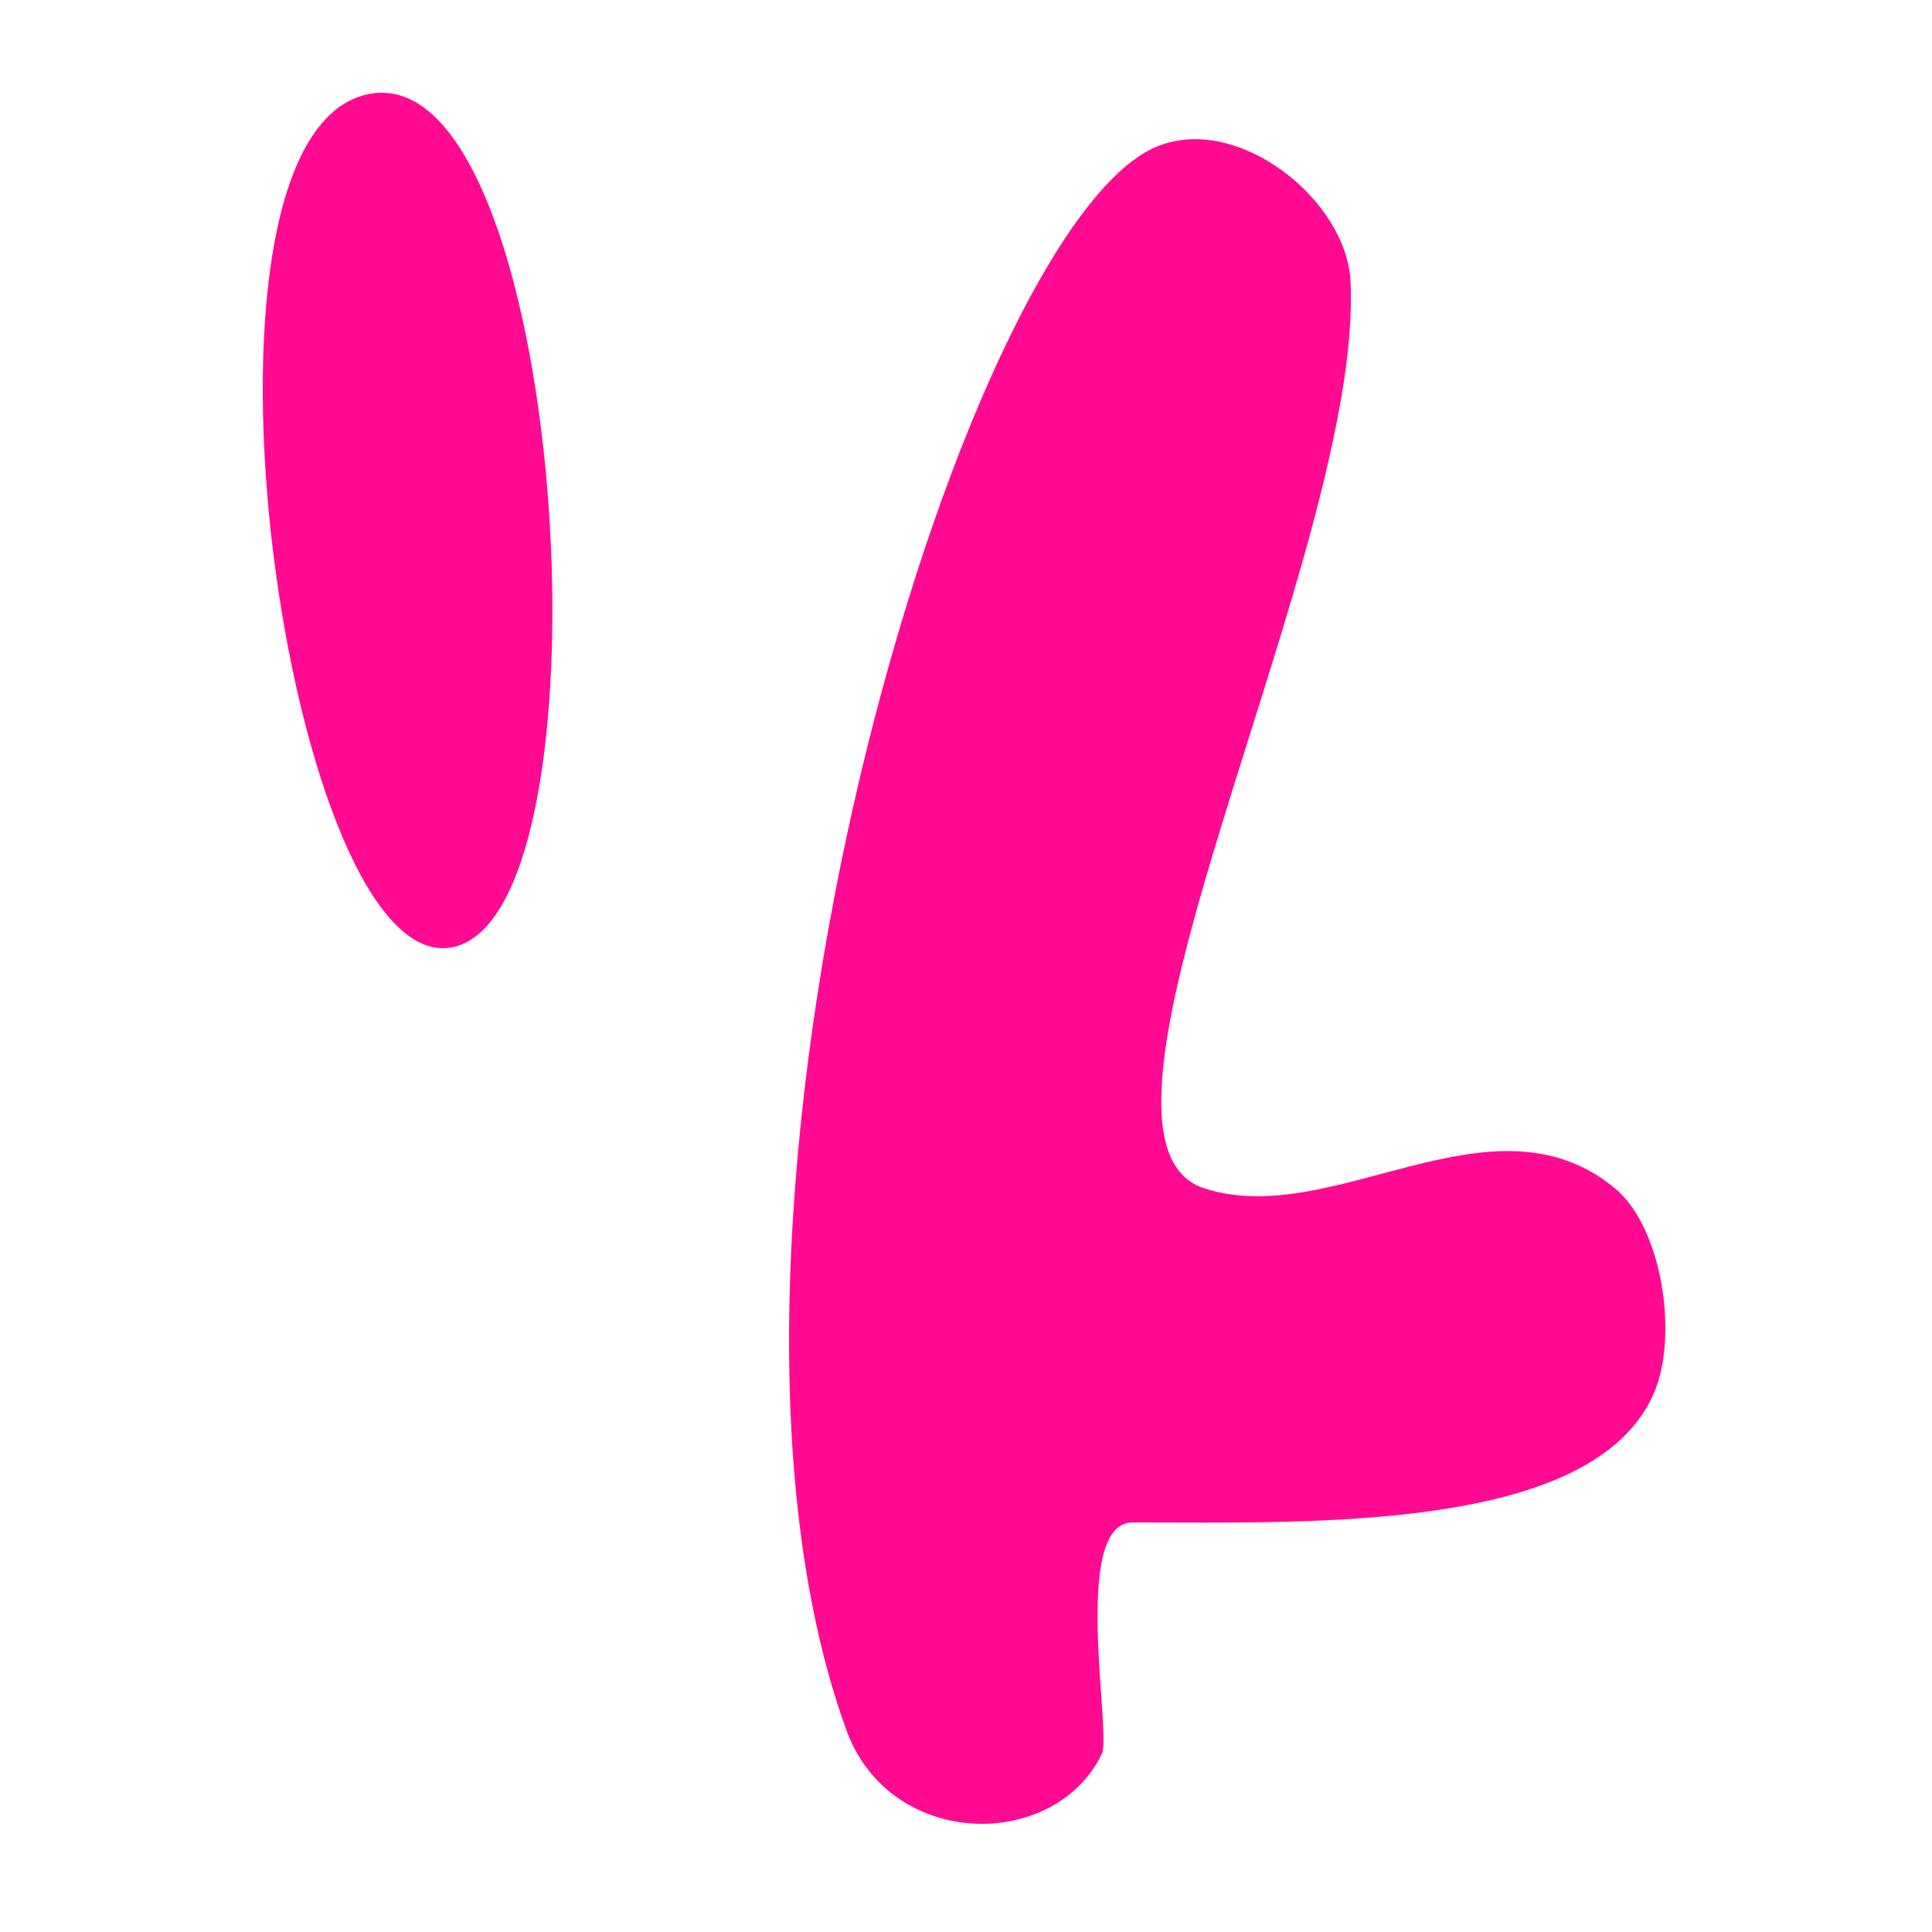
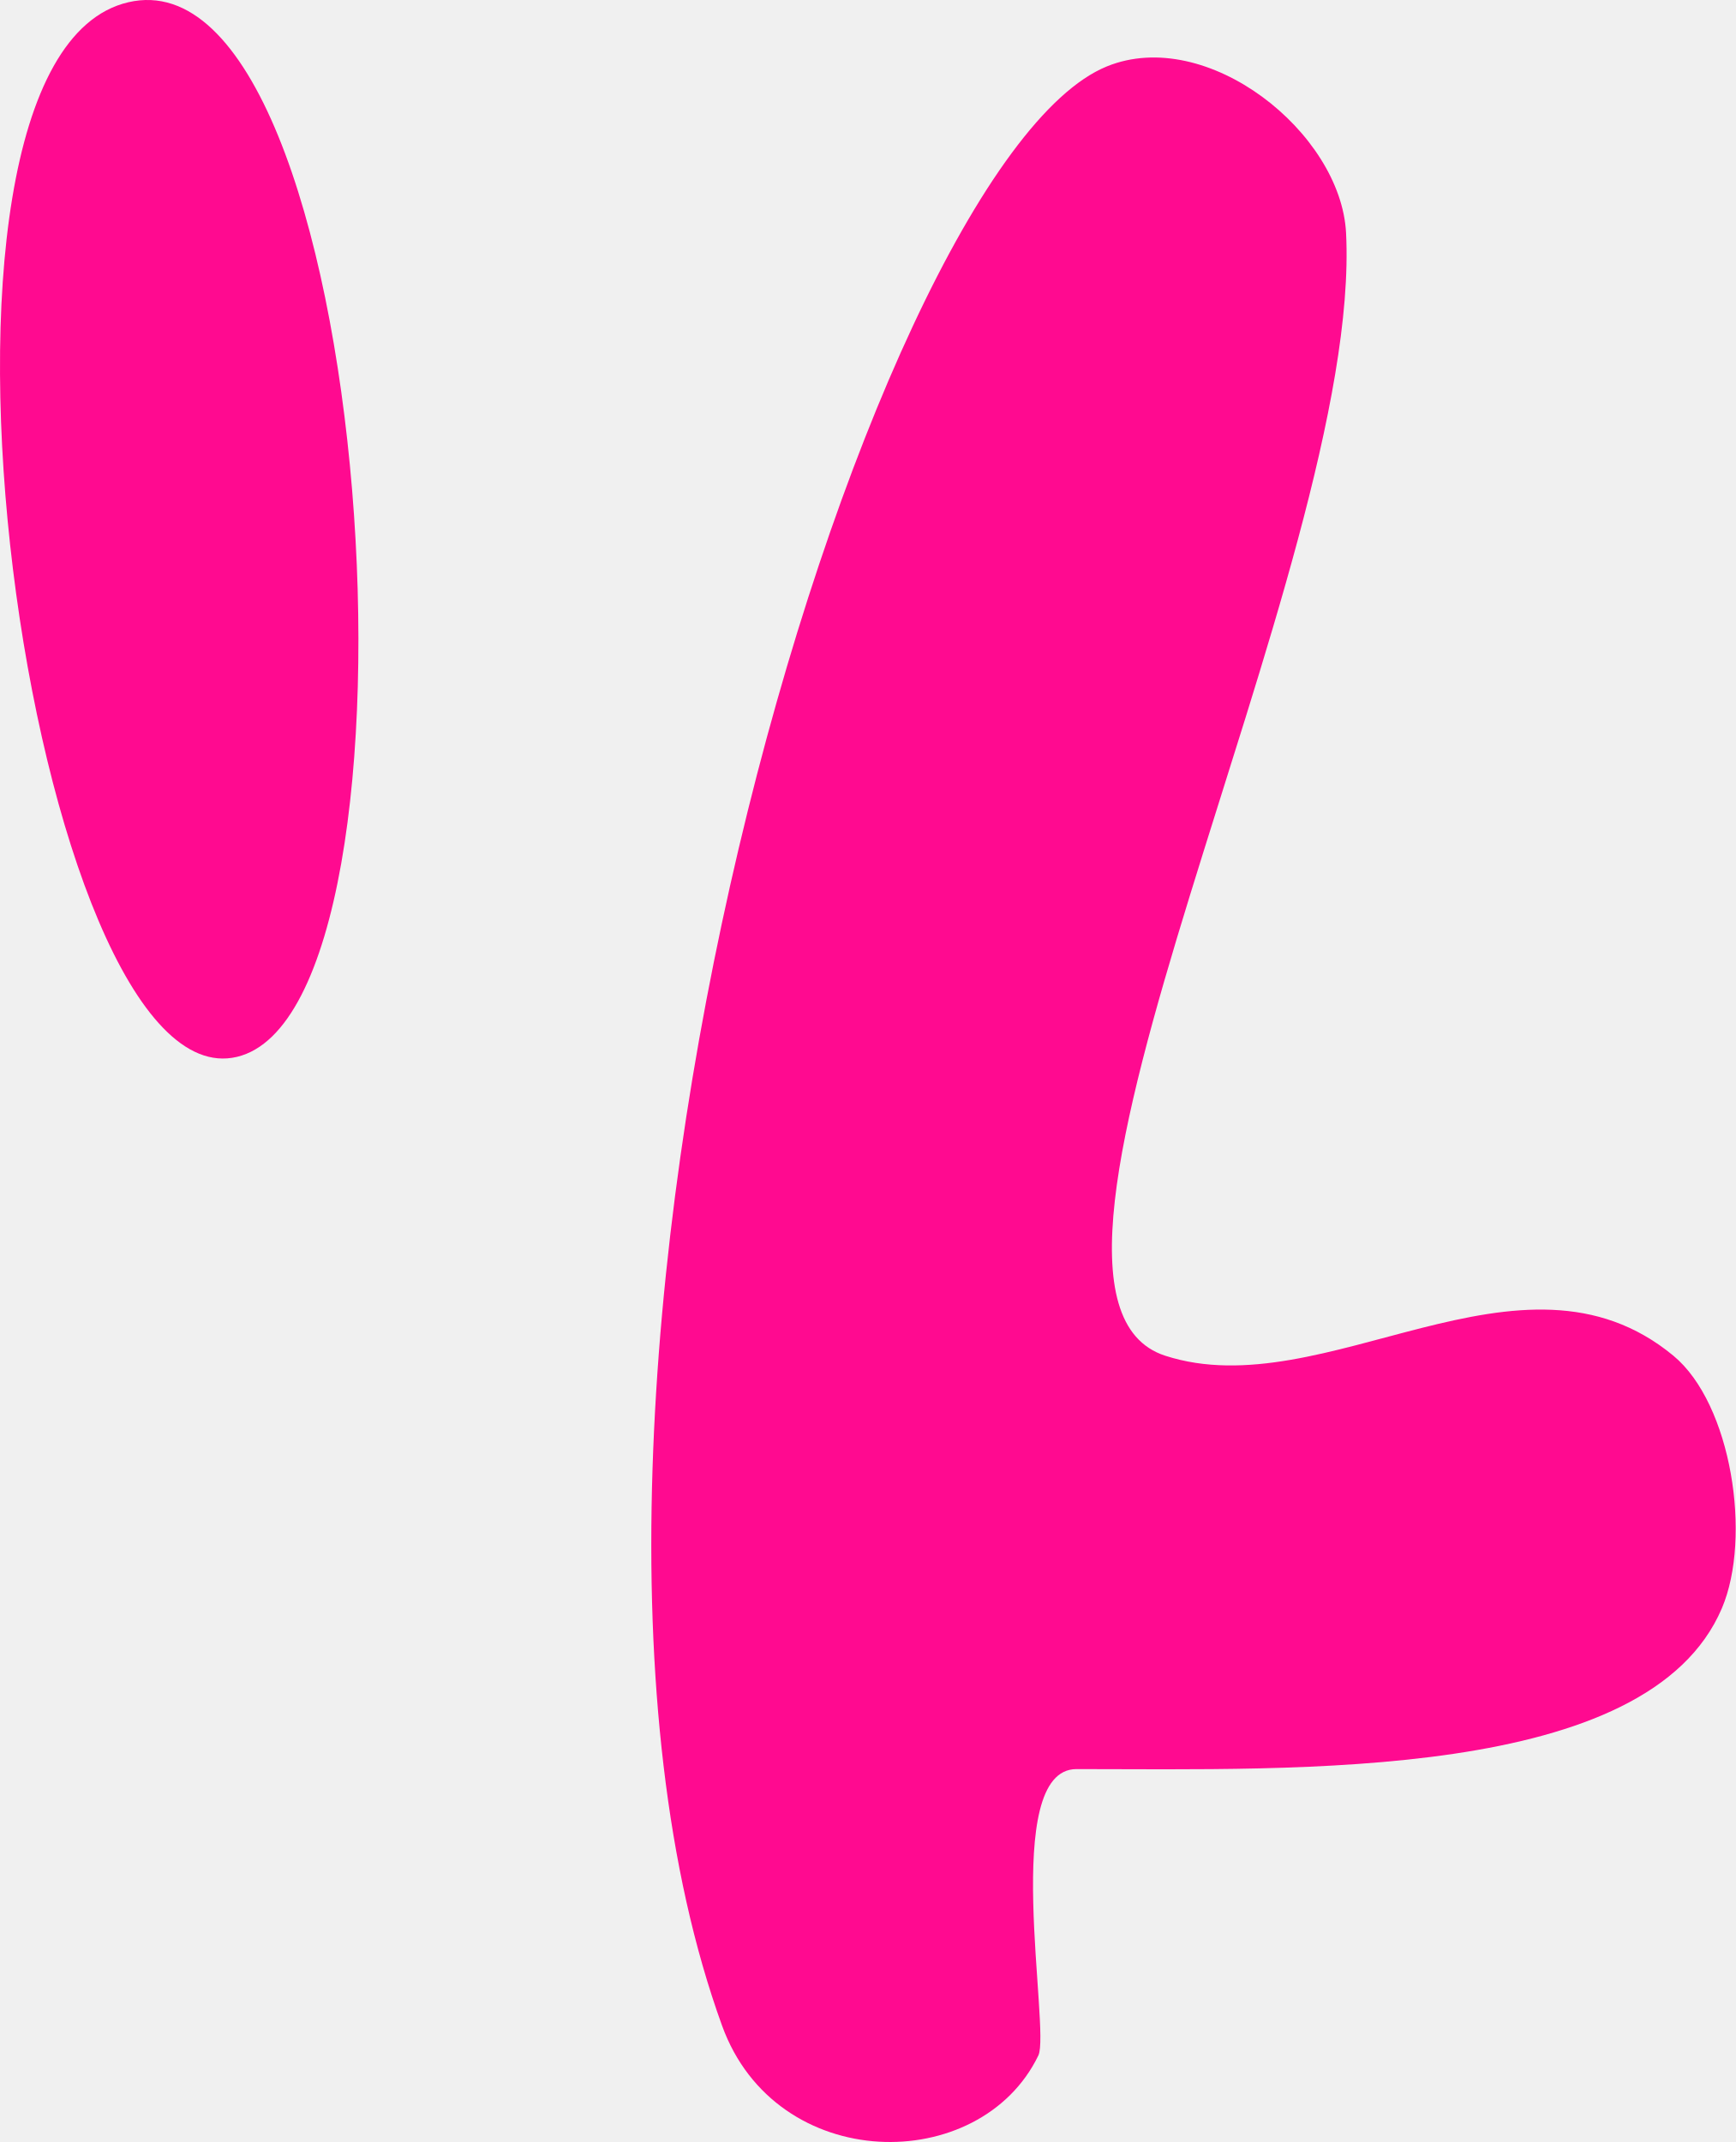
- <svg xmlns="http://www.w3.org/2000/svg" width="500" height="500" viewBox="0 0 500 500" fill="none">
-   <rect width="500" height="500" fill="white" />
-   <path fill-rule="evenodd" clip-rule="evenodd" d="M94.823 24.472C43.224 36.525 74.568 255.198 117.528 245.051C160.488 234.904 146.421 12.42 94.823 24.472ZM299.482 37.891C248.899 58.522 171.586 316.741 219.01 447.671C230.301 478.844 272.985 479.111 285.157 453.902C287.729 448.576 277.082 394.008 293.115 394.008C339.22 394.008 412.659 396.661 428.107 360.367C434.408 345.561 430.144 317.627 417.963 307.547C386.097 281.182 345.068 318.388 311.677 307.547C271.556 294.516 352.991 142.121 349.512 72.749C348.458 51.723 320.437 29.348 299.482 37.891Z" fill="#FF0A90" />
+ <svg xmlns="http://www.w3.org/2000/svg" width="363" height="448" viewBox="0 0 363 448" fill="none">
+   <path fill-rule="evenodd" clip-rule="evenodd" d="M26.823 0.472C-24.776 12.524 6.568 231.198 49.528 221.051C92.488 210.904 78.421 -11.58 26.823 0.472ZM231.482 13.891C180.899 34.522 103.586 292.741 151.01 423.671C162.301 454.844 204.985 455.111 217.157 429.902C219.729 424.576 209.082 370.008 225.115 370.008C271.22 370.008 344.659 372.661 360.107 336.367C366.408 321.561 362.144 293.627 349.963 283.547C318.097 257.182 277.068 294.388 243.677 283.547C203.556 270.516 284.991 118.121 281.512 48.748C280.458 27.723 252.437 5.348 231.482 13.891Z" fill="#FF0A90" />
</svg>
